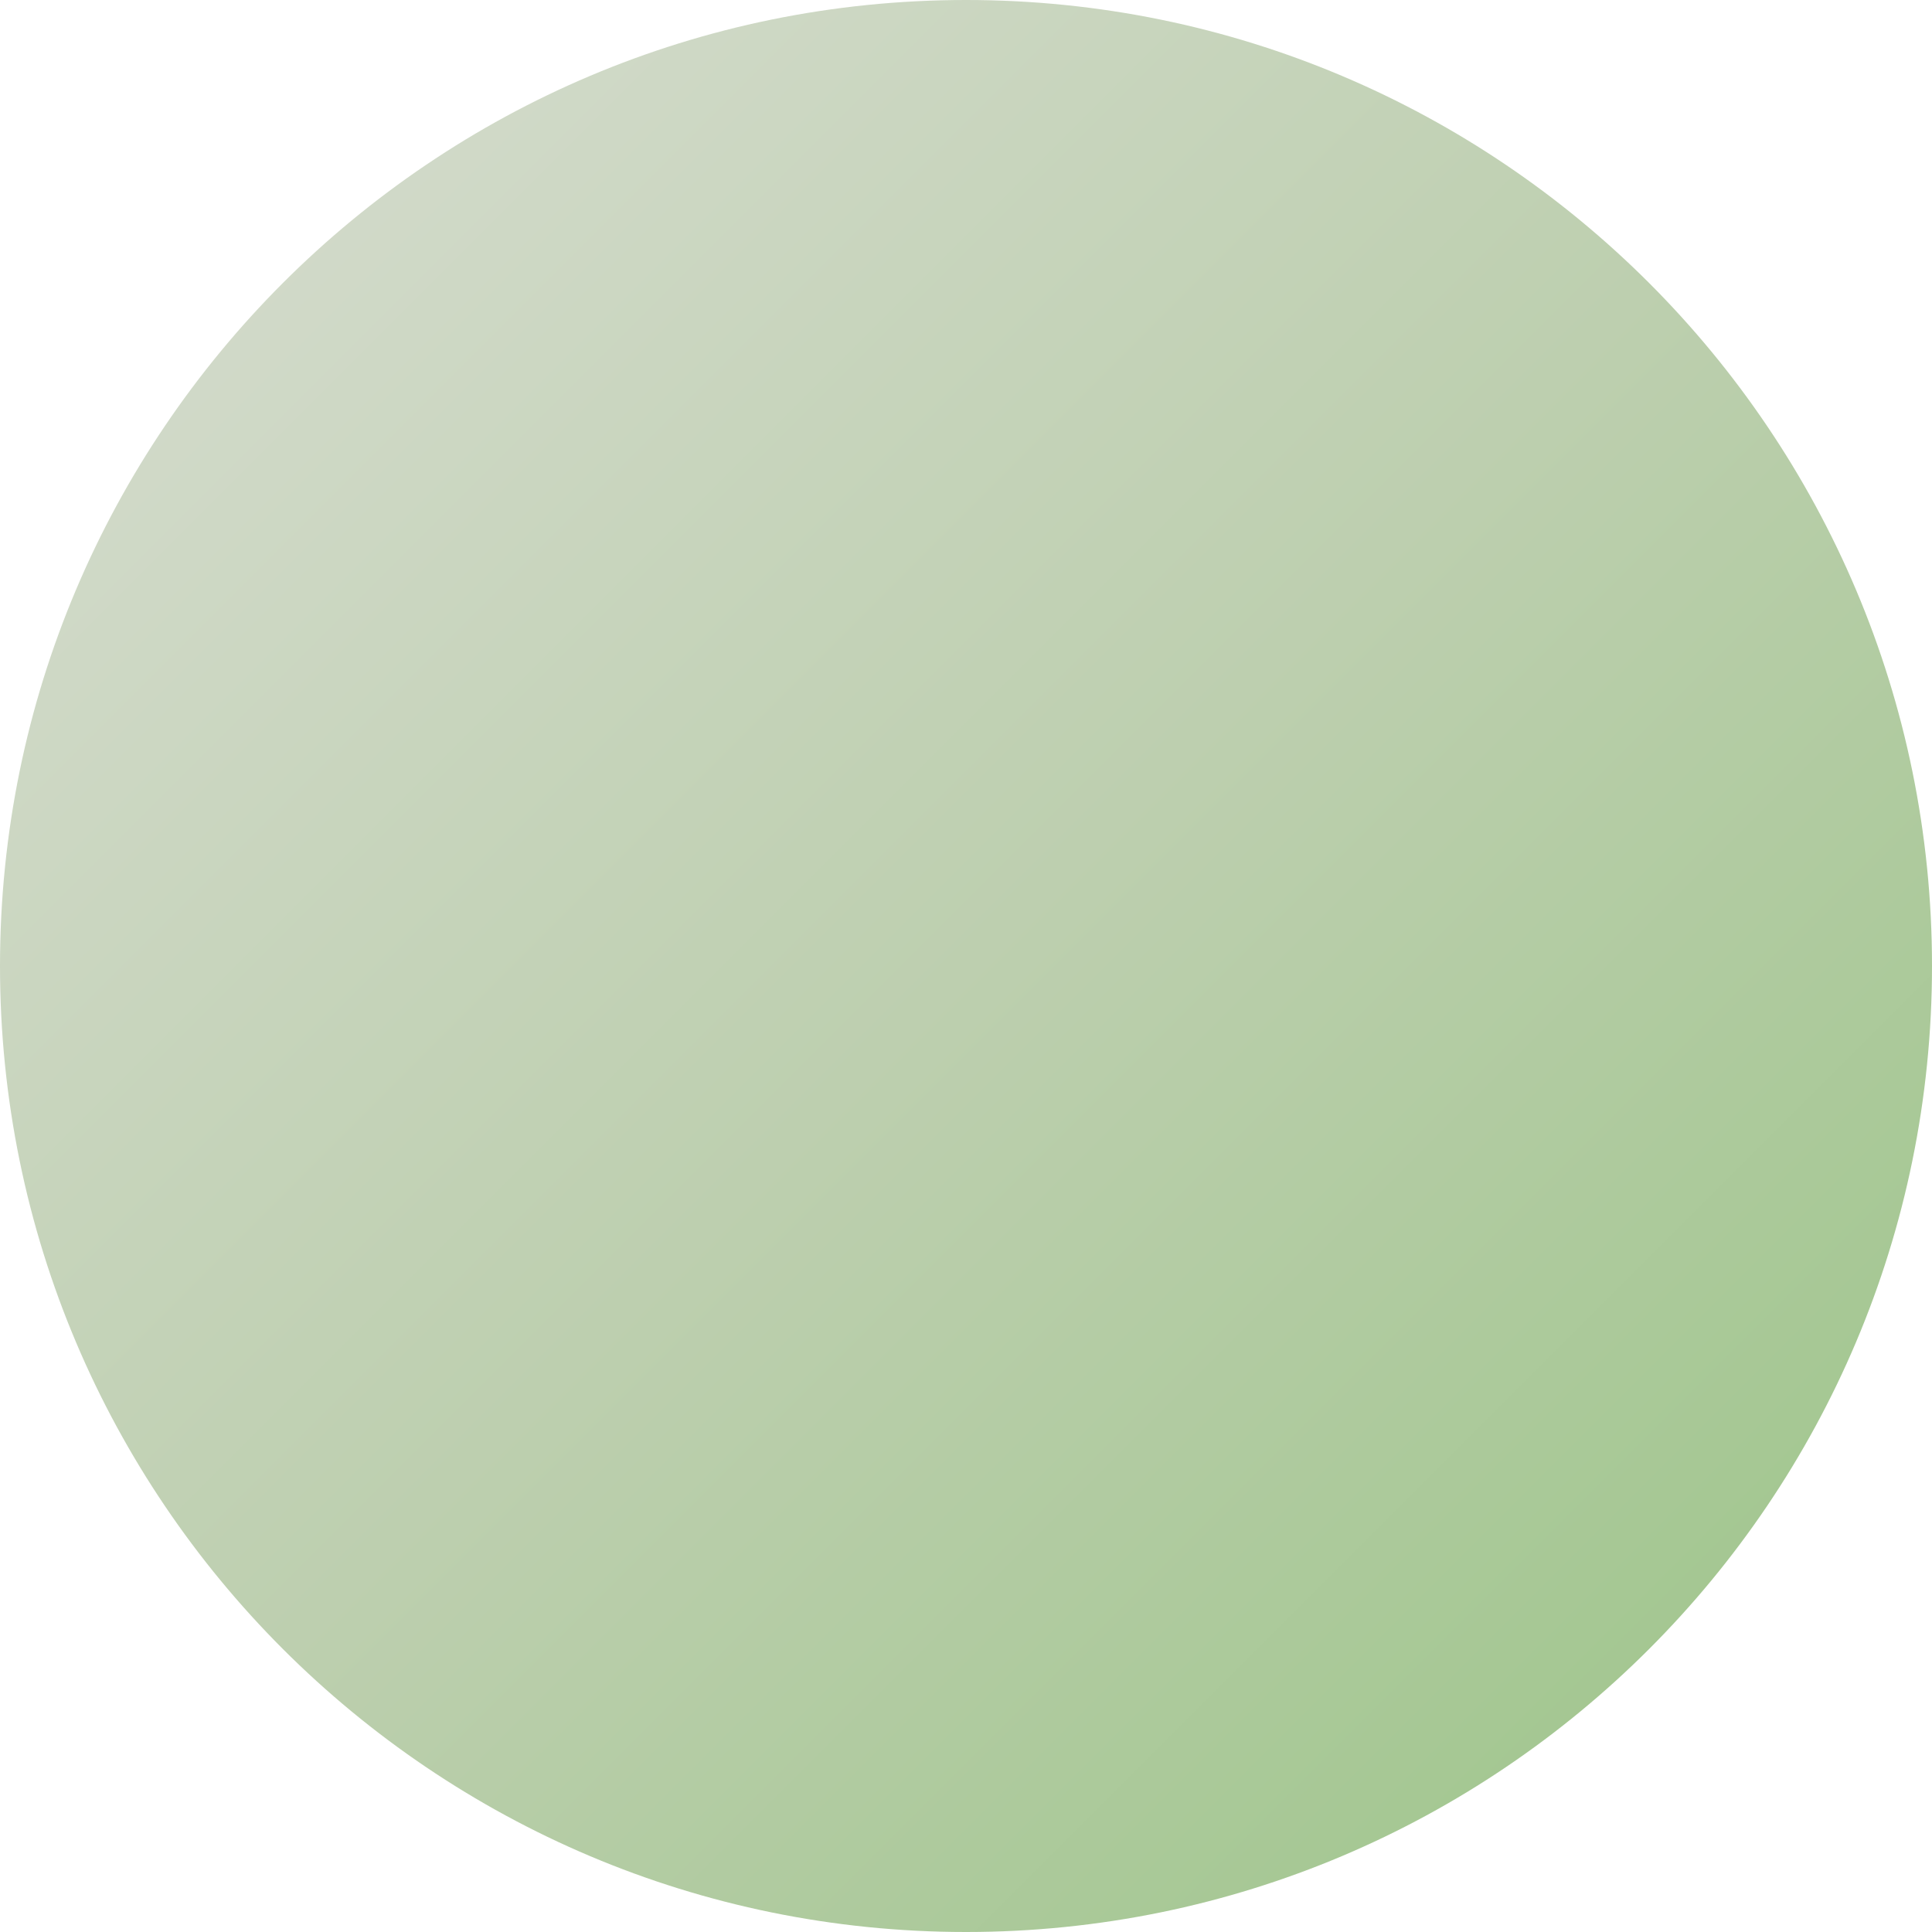
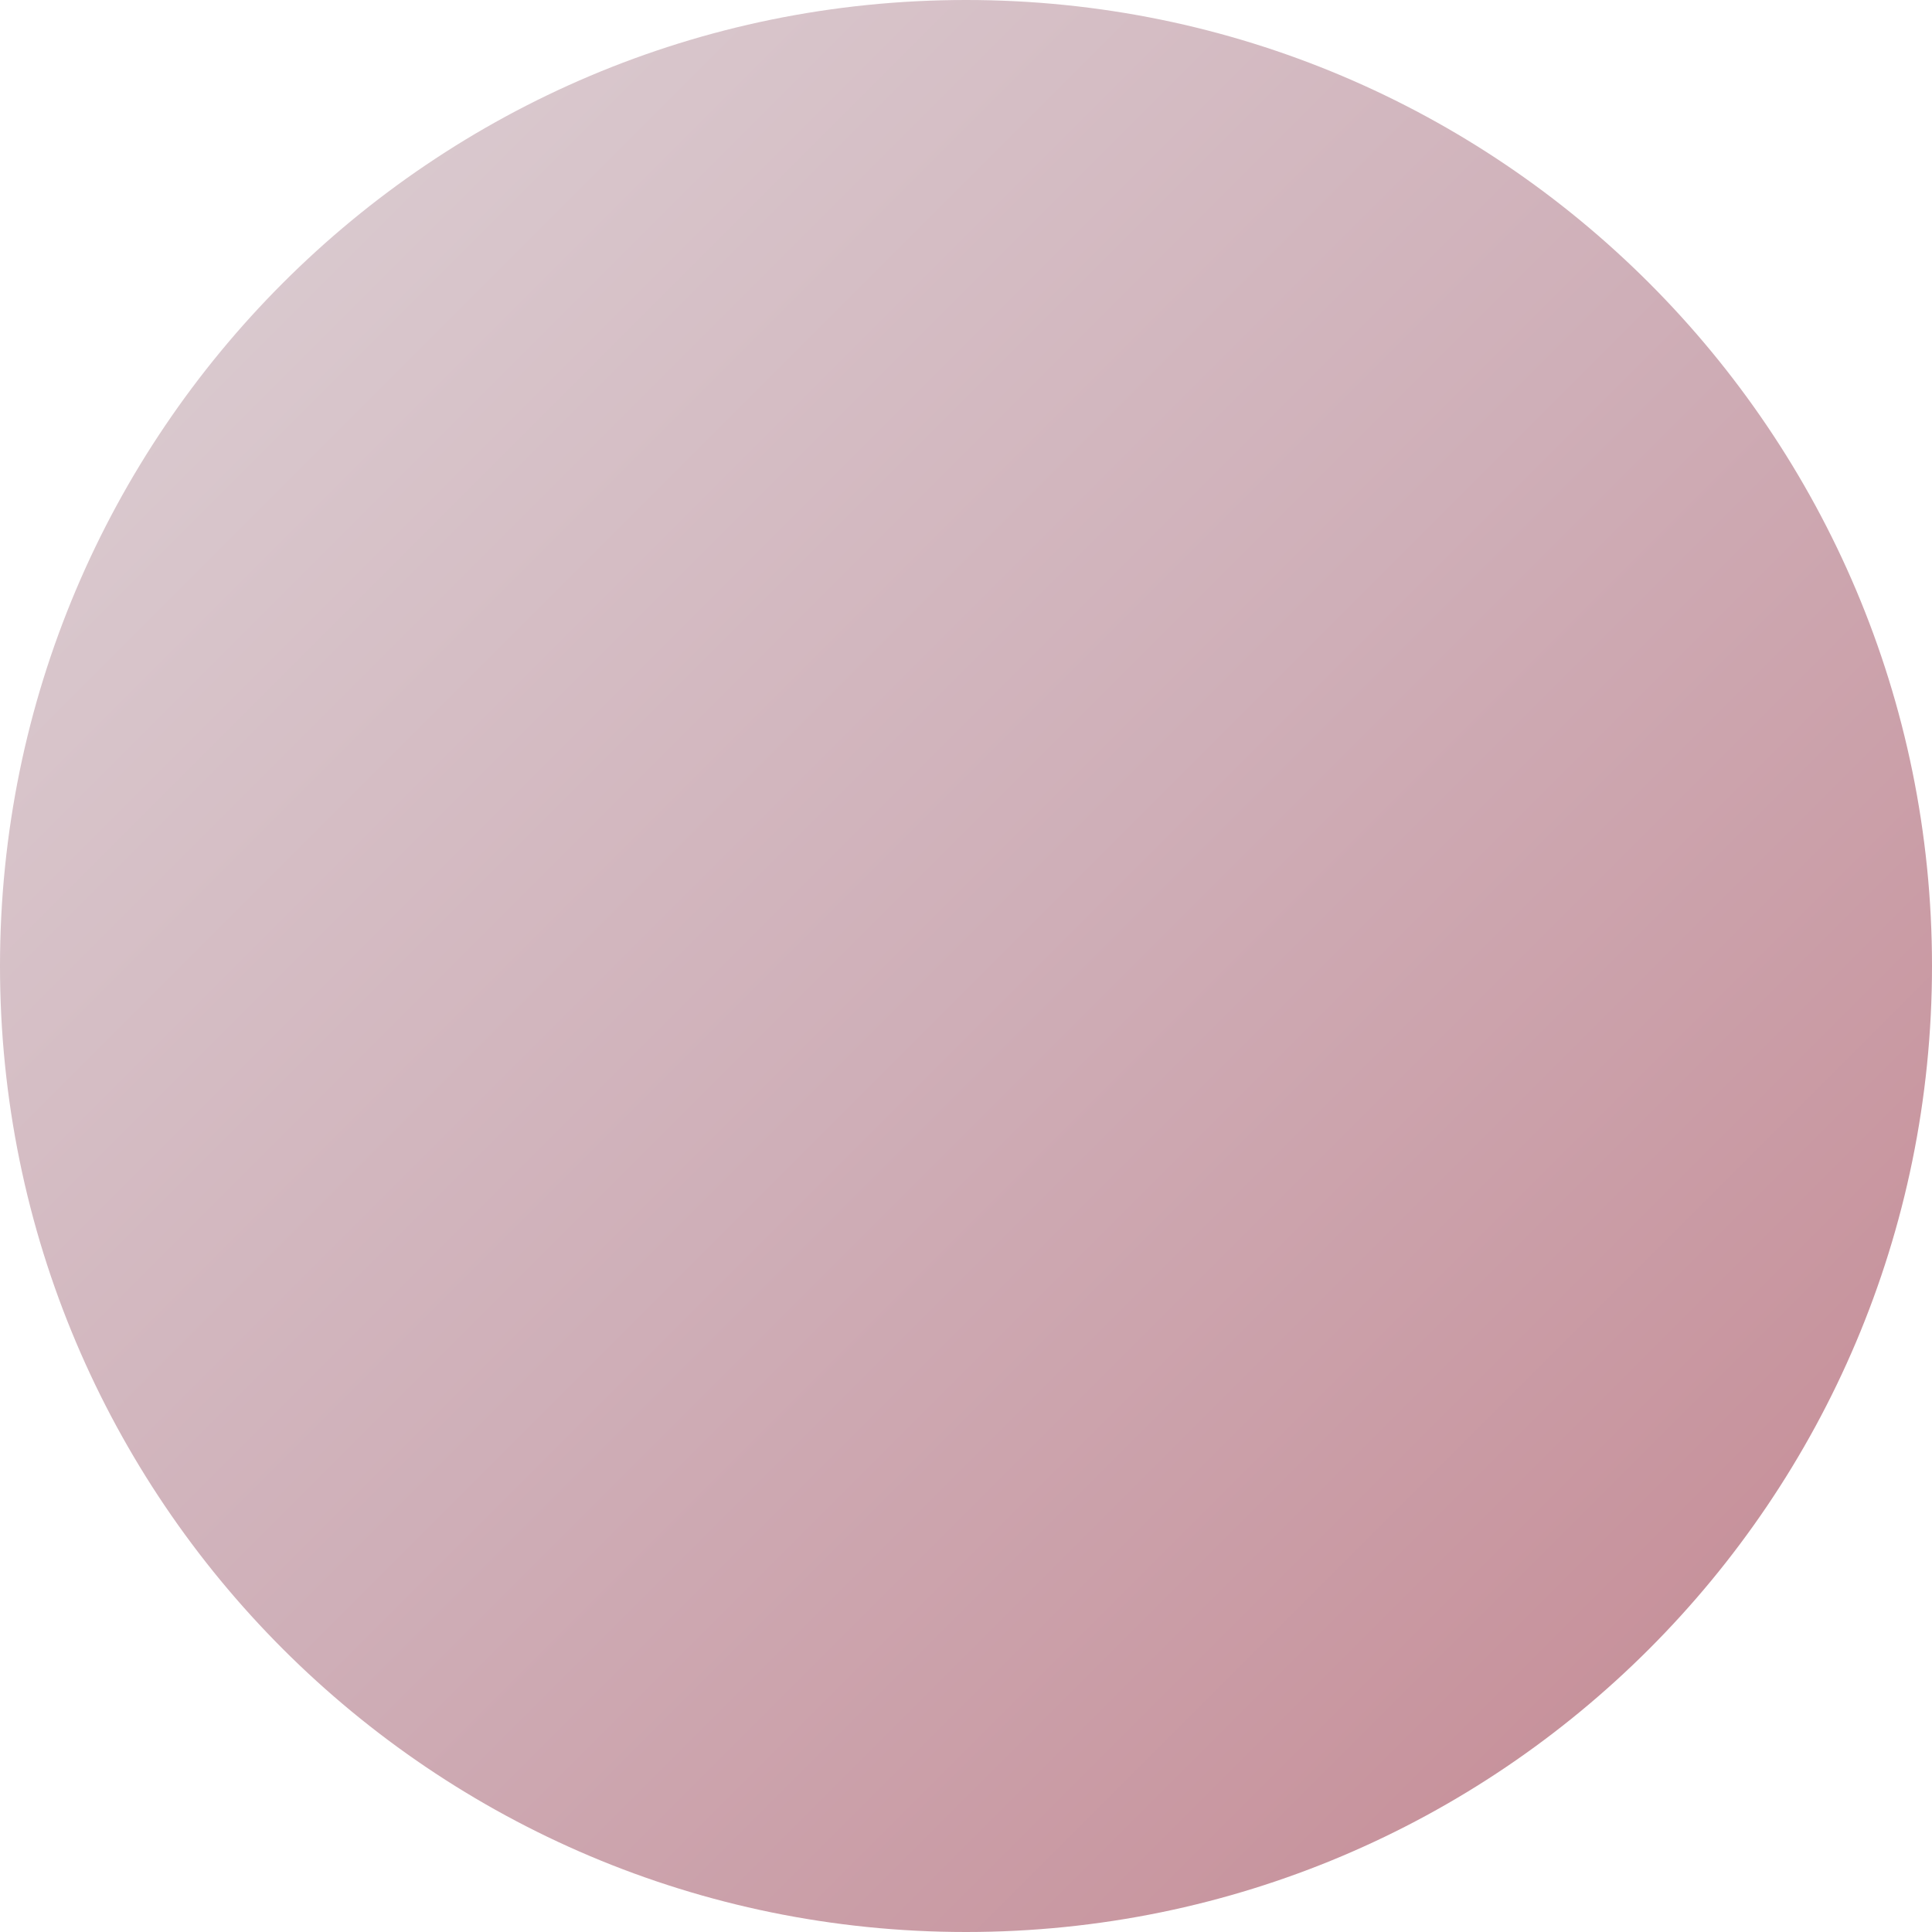
<svg xmlns="http://www.w3.org/2000/svg" width="48" height="48" viewBox="0 0 48 48">
  <defs>
-     <linearGradient id="grad_1751058184" x1="0%" y1="0%" x2="100%" y2="100%">
-       <stop offset="0%" style="stop-color:#d9ded3;stop-opacity:1" />
-       <stop offset="50%" style="stop-color:#bdcfaf;stop-opacity:1" />
-       <stop offset="100%" style="stop-color:#9ac486;stop-opacity:1" />
+     <linearGradient id="grad_1751091640" x1="0%" y1="0%" x2="100%" y2="100%">
+       <stop offset="0%" style="stop-color:#ded3d7;stop-opacity:1" />
+       <stop offset="50%" style="stop-color:#cfafb8;stop-opacity:1" />
+       <stop offset="100%" style="stop-color:#c48690;stop-opacity:1" />
    </linearGradient>
-     <linearGradient id="grad_hover_1751058184" x1="0%" y1="0%" x2="100%" y2="100%">
-       <stop offset="0%" style="stop-color:#aebaa0;stop-opacity:1" />
-       <stop offset="50%" style="stop-color:#95b47c;stop-opacity:1" />
-       <stop offset="100%" style="stop-color:#73b255;stop-opacity:1" />
+     <linearGradient id="grad_hover_1751091640" x1="0%" y1="0%" x2="100%" y2="100%">
+       <stop offset="0%" style="stop-color:#baa0a9;stop-opacity:1" />
+       <stop offset="50%" style="stop-color:#b47c8c;stop-opacity:1" />
+       <stop offset="100%" style="stop-color:#b25564;stop-opacity:1" />
    </linearGradient>
-     <linearGradient id="grad_active_1751058184" x1="0%" y1="0%" x2="100%" y2="100%">
-       <stop offset="0%" style="stop-color:#7a9062;stop-opacity:1" />
-       <stop offset="50%" style="stop-color:#668d47;stop-opacity:1" />
-       <stop offset="100%" style="stop-color:#4d8532;stop-opacity:1" />
+     <linearGradient id="grad_active_1751091640" x1="0%" y1="0%" x2="100%" y2="100%">
+       <stop offset="0%" style="stop-color:#906272;stop-opacity:1" />
+       <stop offset="50%" style="stop-color:#8d475b;stop-opacity:1" />
+       <stop offset="100%" style="stop-color:#85323f;stop-opacity:1" />
    </linearGradient>
  </defs>
  <style>
    .logo-circle {
-       fill: url(#grad_1751058184);
+       fill: url(#grad_1751091640);
      transition: fill 0.2s ease, transform 0.1s ease;
      cursor: pointer;
    }
    
    .logo-circle:hover {
-       fill: url(#grad_hover_1751058184);
+       fill: url(#grad_hover_1751091640);
    }
    
    .logo-circle:active {
-       fill: url(#grad_active_1751058184);
+       fill: url(#grad_active_1751091640);
      transform: translateY(2px);
    }
  </style>
  <circle cx="24" cy="24" r="24" class="logo-circle" />
</svg>
